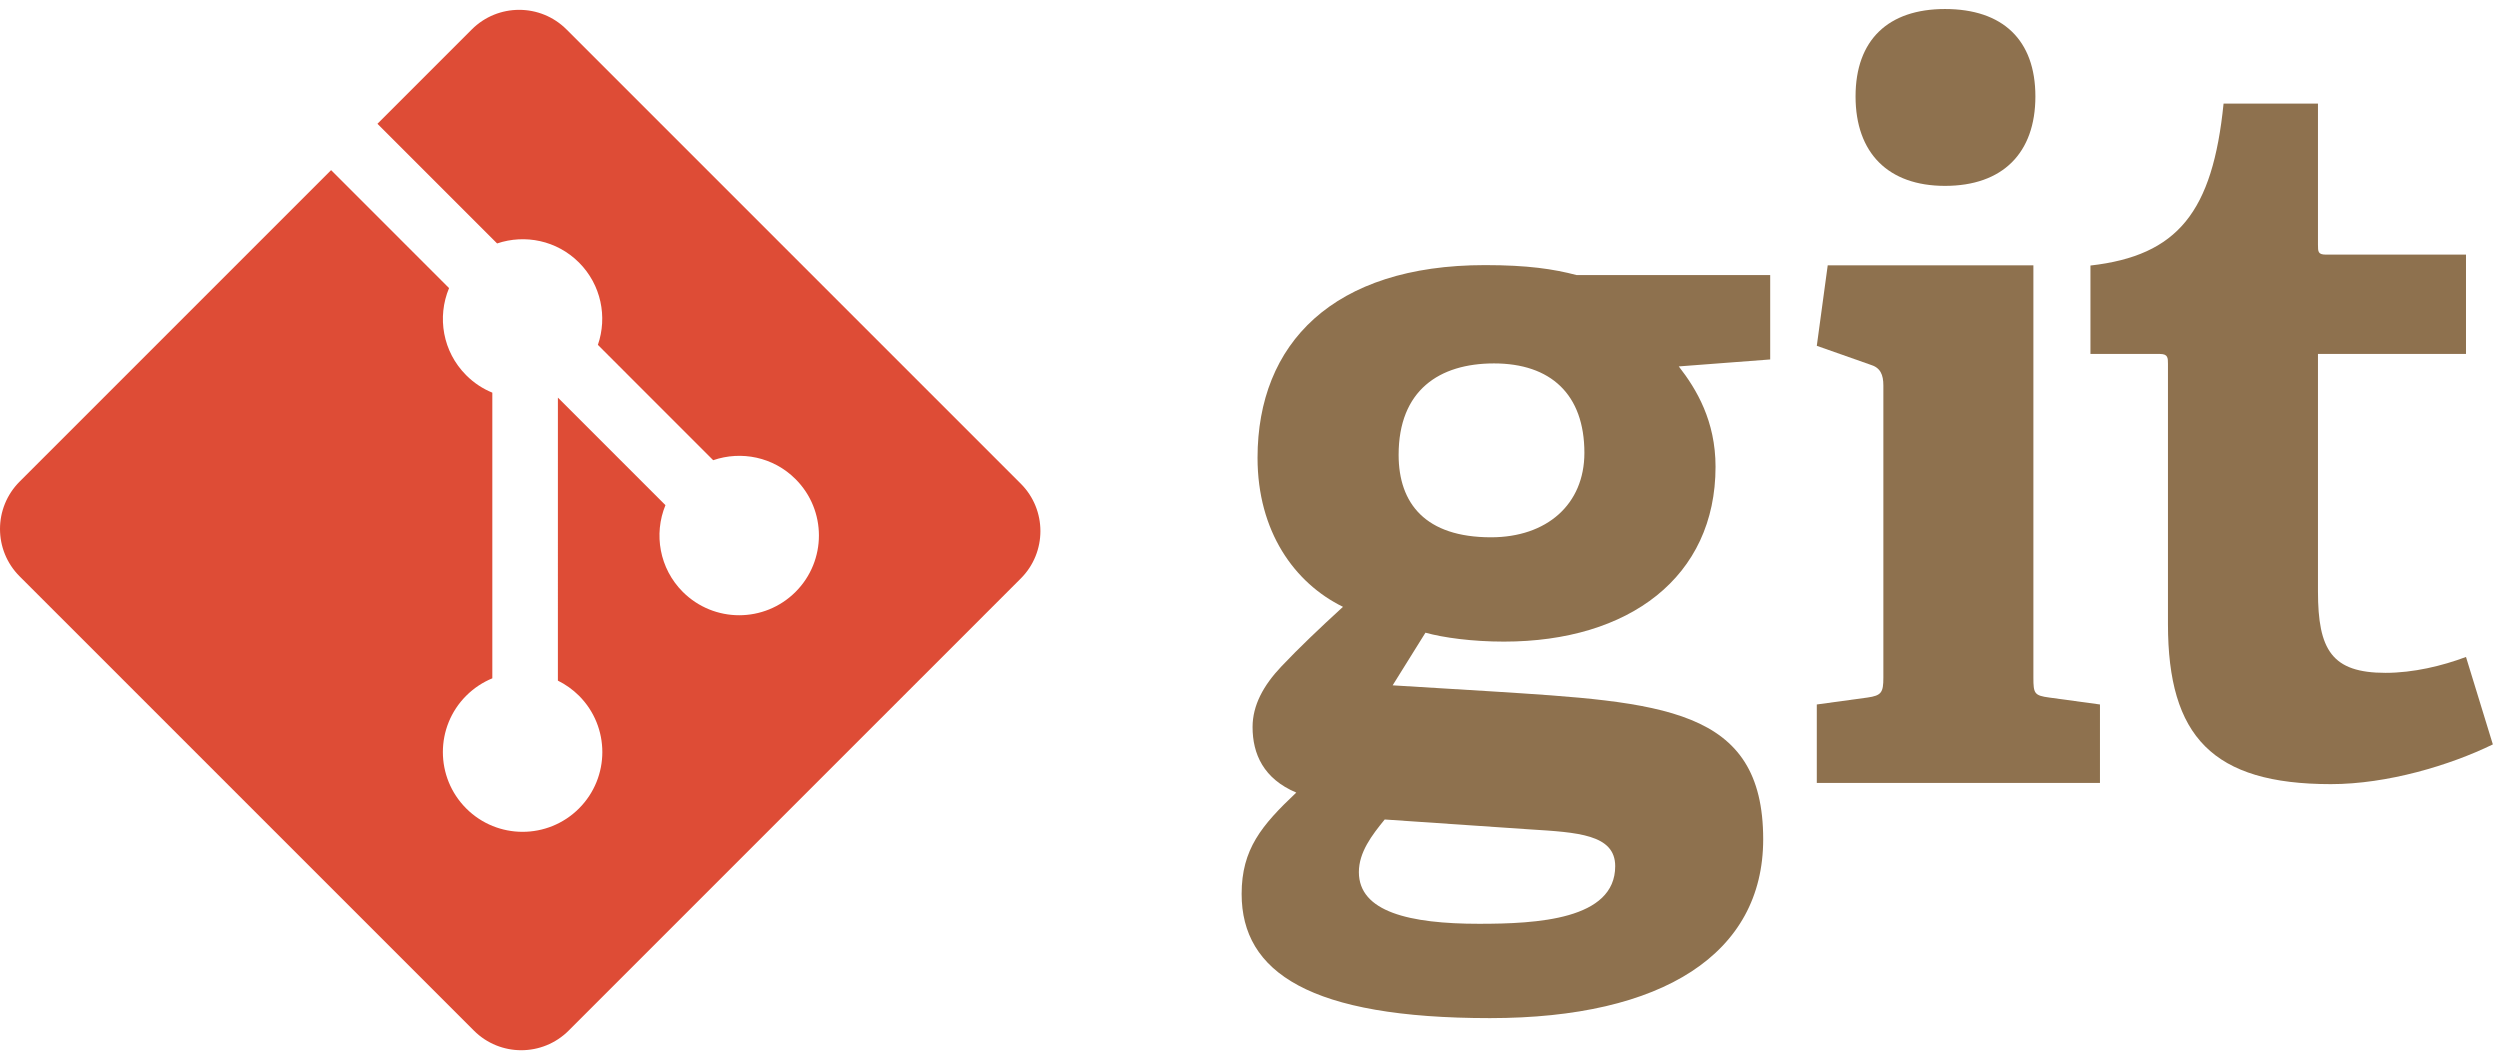
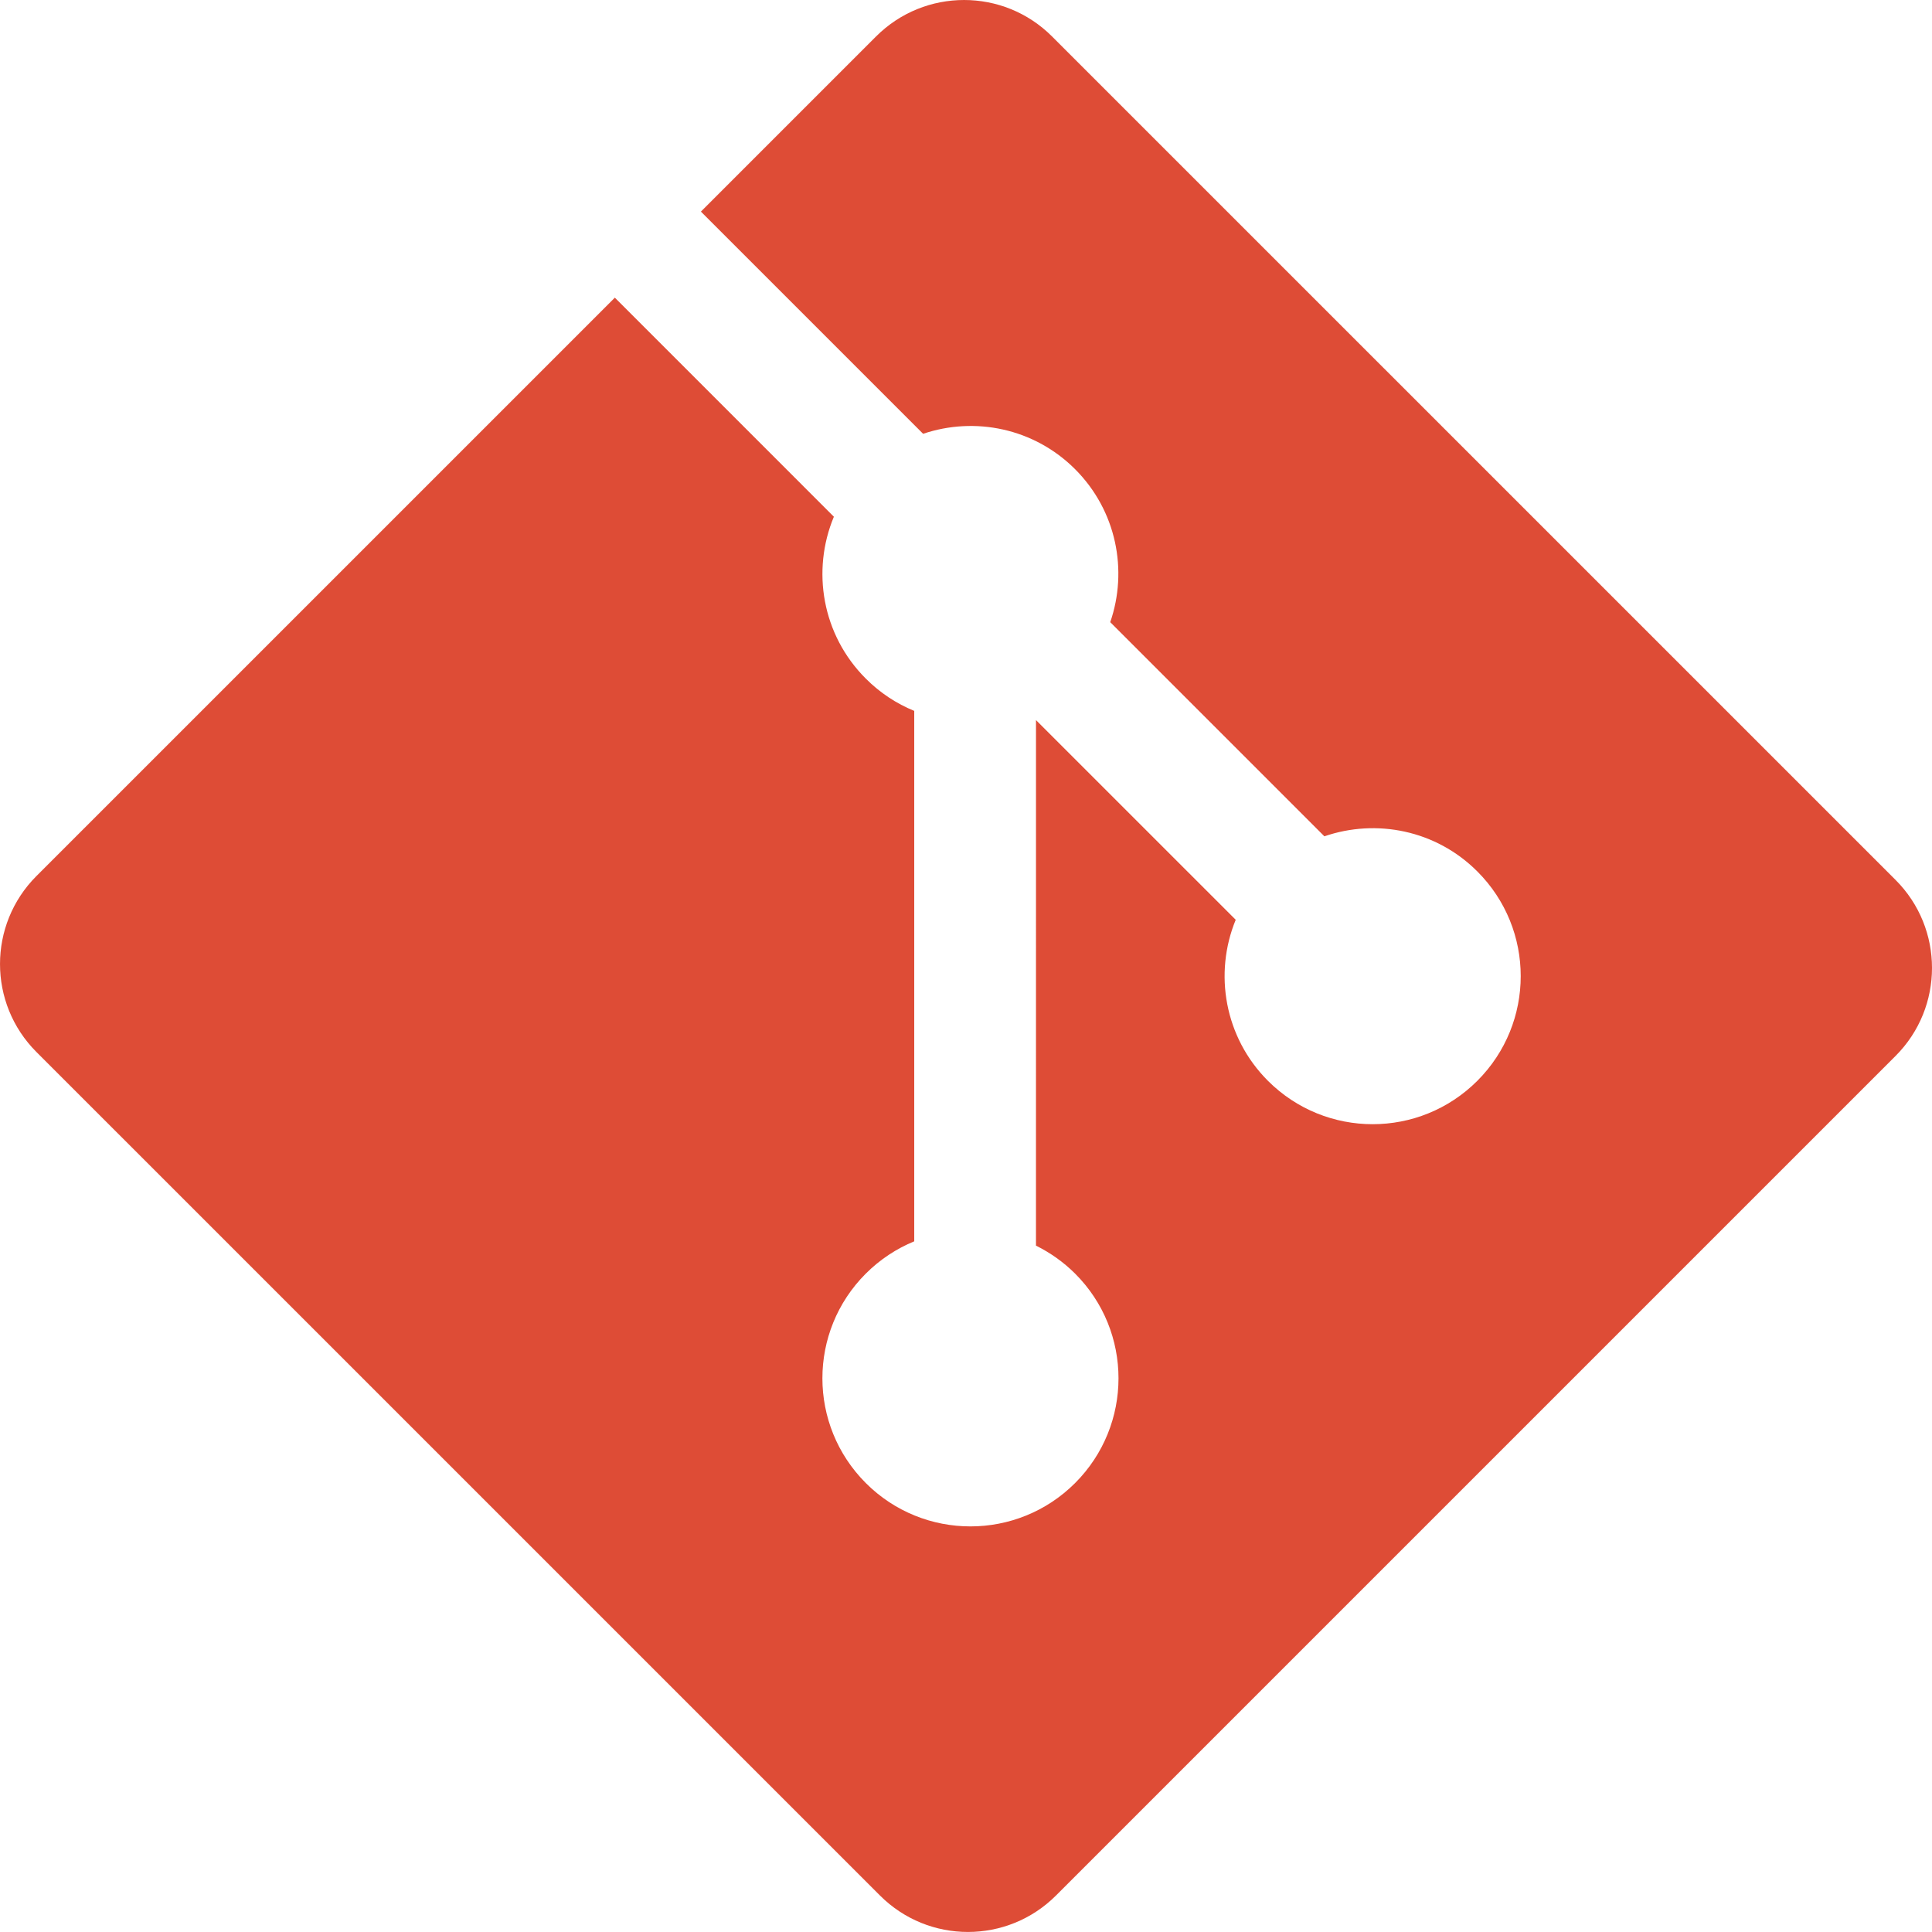
- <svg xmlns="http://www.w3.org/2000/svg" viewBox="0 0 256 108">
-   <g>
-     <path d="M152.984,37.214 C147.387,37.214 143.219,39.962 143.219,46.576 C143.219,51.559 145.966,55.019 152.682,55.019 C158.375,55.019 162.242,51.664 162.242,46.37 C162.242,40.37 158.782,37.214 152.984,37.214 L152.984,37.214 L152.984,37.214 Z M141.794,83.915 C140.469,85.54 139.149,87.268 139.149,89.305 C139.149,93.372 144.335,94.596 151.458,94.596 C157.359,94.596 165.397,94.182 165.397,88.696 C165.397,85.435 161.53,85.234 156.644,84.928 L141.794,83.915 L141.794,83.915 Z M171.907,37.521 C173.735,39.861 175.671,43.118 175.671,47.797 C175.671,59.089 166.82,65.701 154.004,65.701 C150.745,65.701 147.795,65.295 145.966,64.787 L142.607,70.178 L152.576,70.787 C170.178,71.909 180.551,72.419 180.551,85.944 C180.551,97.646 170.279,104.255 152.576,104.255 C134.163,104.255 127.143,99.576 127.143,91.539 C127.143,86.961 129.178,84.524 132.739,81.161 C129.381,79.742 128.263,77.2 128.263,74.452 C128.263,72.212 129.381,70.178 131.215,68.243 C133.045,66.313 135.079,64.378 137.521,62.14 C132.537,59.698 128.772,54.408 128.772,46.878 C128.772,35.181 136.504,27.147 152.066,27.147 C156.442,27.147 159.088,27.549 161.428,28.164 L181.268,28.164 L181.268,36.808 L171.907,37.521 L171.907,37.521 Z" fill="#8E714E" />
-     <path d="M199.166,19.034 C193.365,19.034 190.009,15.674 190.009,9.873 C190.009,4.08 193.365,0.923 199.166,0.923 C205.067,0.923 208.424,4.08 208.424,9.873 C208.424,15.674 205.067,19.034 199.166,19.034 L199.166,19.034 L199.166,19.034 Z M186.04,80.171 L186.04,72.138 L191.23,71.429 C192.655,71.223 192.857,70.919 192.857,69.39 L192.857,39.48 C192.857,38.364 192.553,37.648 191.532,37.346 L186.04,35.411 L187.158,27.173 L208.219,27.173 L208.219,69.39 C208.219,71.021 208.317,71.223 209.848,71.429 L215.036,72.138 L215.036,80.171 L186.04,80.171 L186.04,80.171 Z" fill="#8E714E" />
-     <path d="M255.267,76.227 C250.891,78.362 244.482,80.295 238.681,80.295 C226.575,80.295 221.999,75.417 221.999,63.916 L221.999,37.263 C221.999,36.654 221.999,36.246 221.182,36.246 L214.062,36.246 L214.062,27.191 C223.017,26.172 226.575,21.695 227.694,10.606 L237.36,10.606 L237.36,25.056 C237.36,25.766 237.36,26.073 238.175,26.073 L252.518,26.073 L252.518,36.246 L237.36,36.246 L237.36,60.559 C237.36,66.561 238.786,68.899 244.277,68.899 C247.129,68.899 250.076,68.188 252.518,67.273 L255.267,76.227" fill="#8E714E" />
-     <path d="M104.529,49.53 L58.013,3.017 C55.336,0.338 50.991,0.338 48.31,3.017 L38.651,12.676 L50.904,24.929 C53.752,23.967 57.017,24.612 59.287,26.882 C61.567,29.166 62.208,32.459 61.223,35.316 L73.031,47.125 C75.888,46.141 79.185,46.778 81.466,49.063 C84.655,52.251 84.655,57.418 81.466,60.608 C78.276,63.798 73.11,63.798 69.918,60.608 C67.52,58.207 66.927,54.683 68.142,51.728 L57.129,40.716 L57.128,69.696 C57.905,70.082 58.639,70.595 59.287,71.24 C62.476,74.428 62.476,79.595 59.287,82.787 C56.097,85.976 50.928,85.976 47.742,82.787 C44.553,79.595 44.553,74.428 47.742,71.24 C48.53,70.454 49.442,69.859 50.414,69.459 L50.414,40.208 C49.442,39.811 48.531,39.219 47.742,38.427 C45.326,36.014 44.745,32.469 45.983,29.502 L33.905,17.422 L2.011,49.314 C-0.67,51.996 -0.67,56.341 2.011,59.02 L48.527,105.534 C51.205,108.213 55.548,108.213 58.23,105.534 L104.529,59.237 C107.208,56.556 107.208,52.209 104.529,49.53" fill="#DE4C36" />
-   </g>
+ <svg xmlns="http://www.w3.org/2000/svg" viewBox="0 0 256 256">
+   <path d="M251.172,116.594 L139.399,4.828 C132.966,-1.609 122.526,-1.609 116.085,4.828 L92.875,28.038 L122.318,57.481 C129.16,55.169 137.006,56.72 142.46,62.174 C147.941,67.663 149.48,75.576 147.112,82.44 L175.487,110.816 C182.352,108.451 190.273,109.981 195.756,115.473 C203.419,123.133 203.419,135.548 195.756,143.213 C188.091,150.879 175.675,150.879 168.007,143.213 C162.243,137.444 160.819,128.978 163.738,121.877 L137.275,95.415 L137.272,165.052 C139.14,165.979 140.904,167.212 142.46,168.763 C150.123,176.423 150.123,188.838 142.46,196.509 C134.795,204.171 122.374,204.171 114.72,196.509 C107.057,188.838 107.057,176.423 114.72,168.763 C116.613,166.872 118.804,165.443 121.141,164.482 L121.141,94.196 C118.804,93.241 116.616,91.819 114.72,89.915 C108.914,84.117 107.518,75.598 110.493,68.469 L81.471,39.442 L4.831,116.077 C-1.609,122.52 -1.609,132.961 4.831,139.399 L116.605,251.167 C123.04,257.605 133.478,257.605 139.921,251.167 L251.172,139.918 C257.61,133.478 257.61,123.031 251.172,116.594" fill="#DE4C36" />
</svg>
